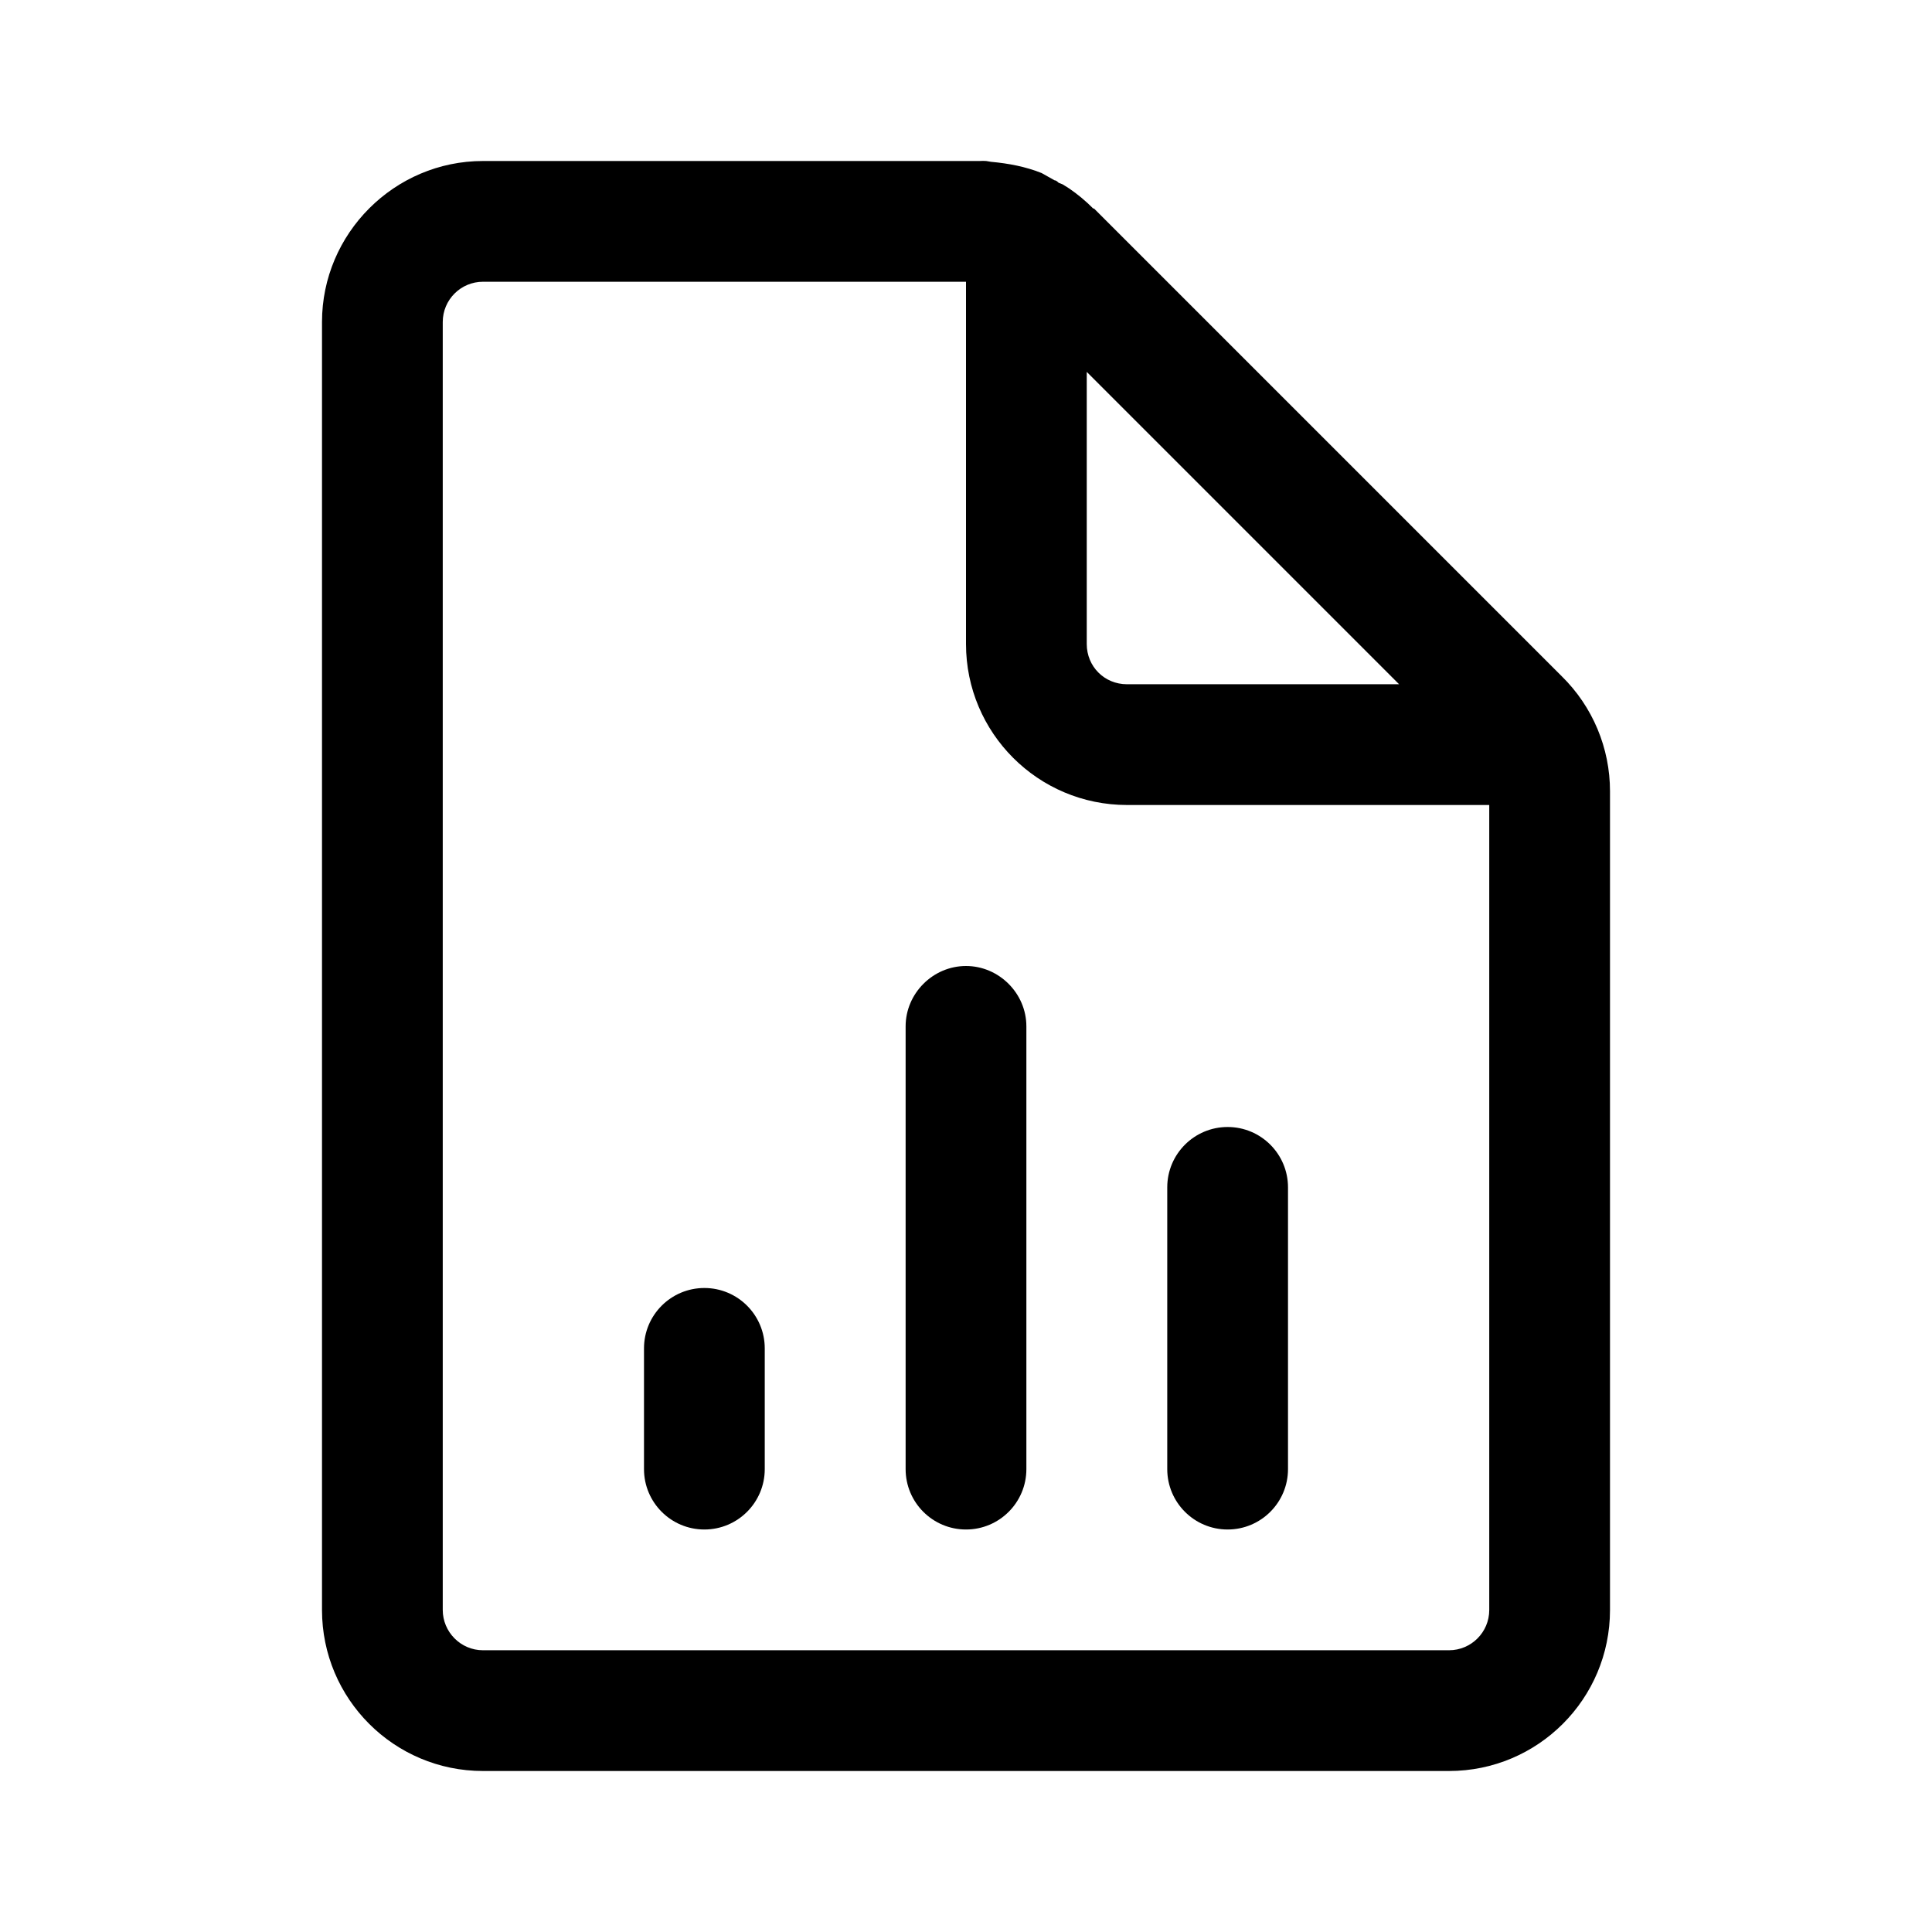
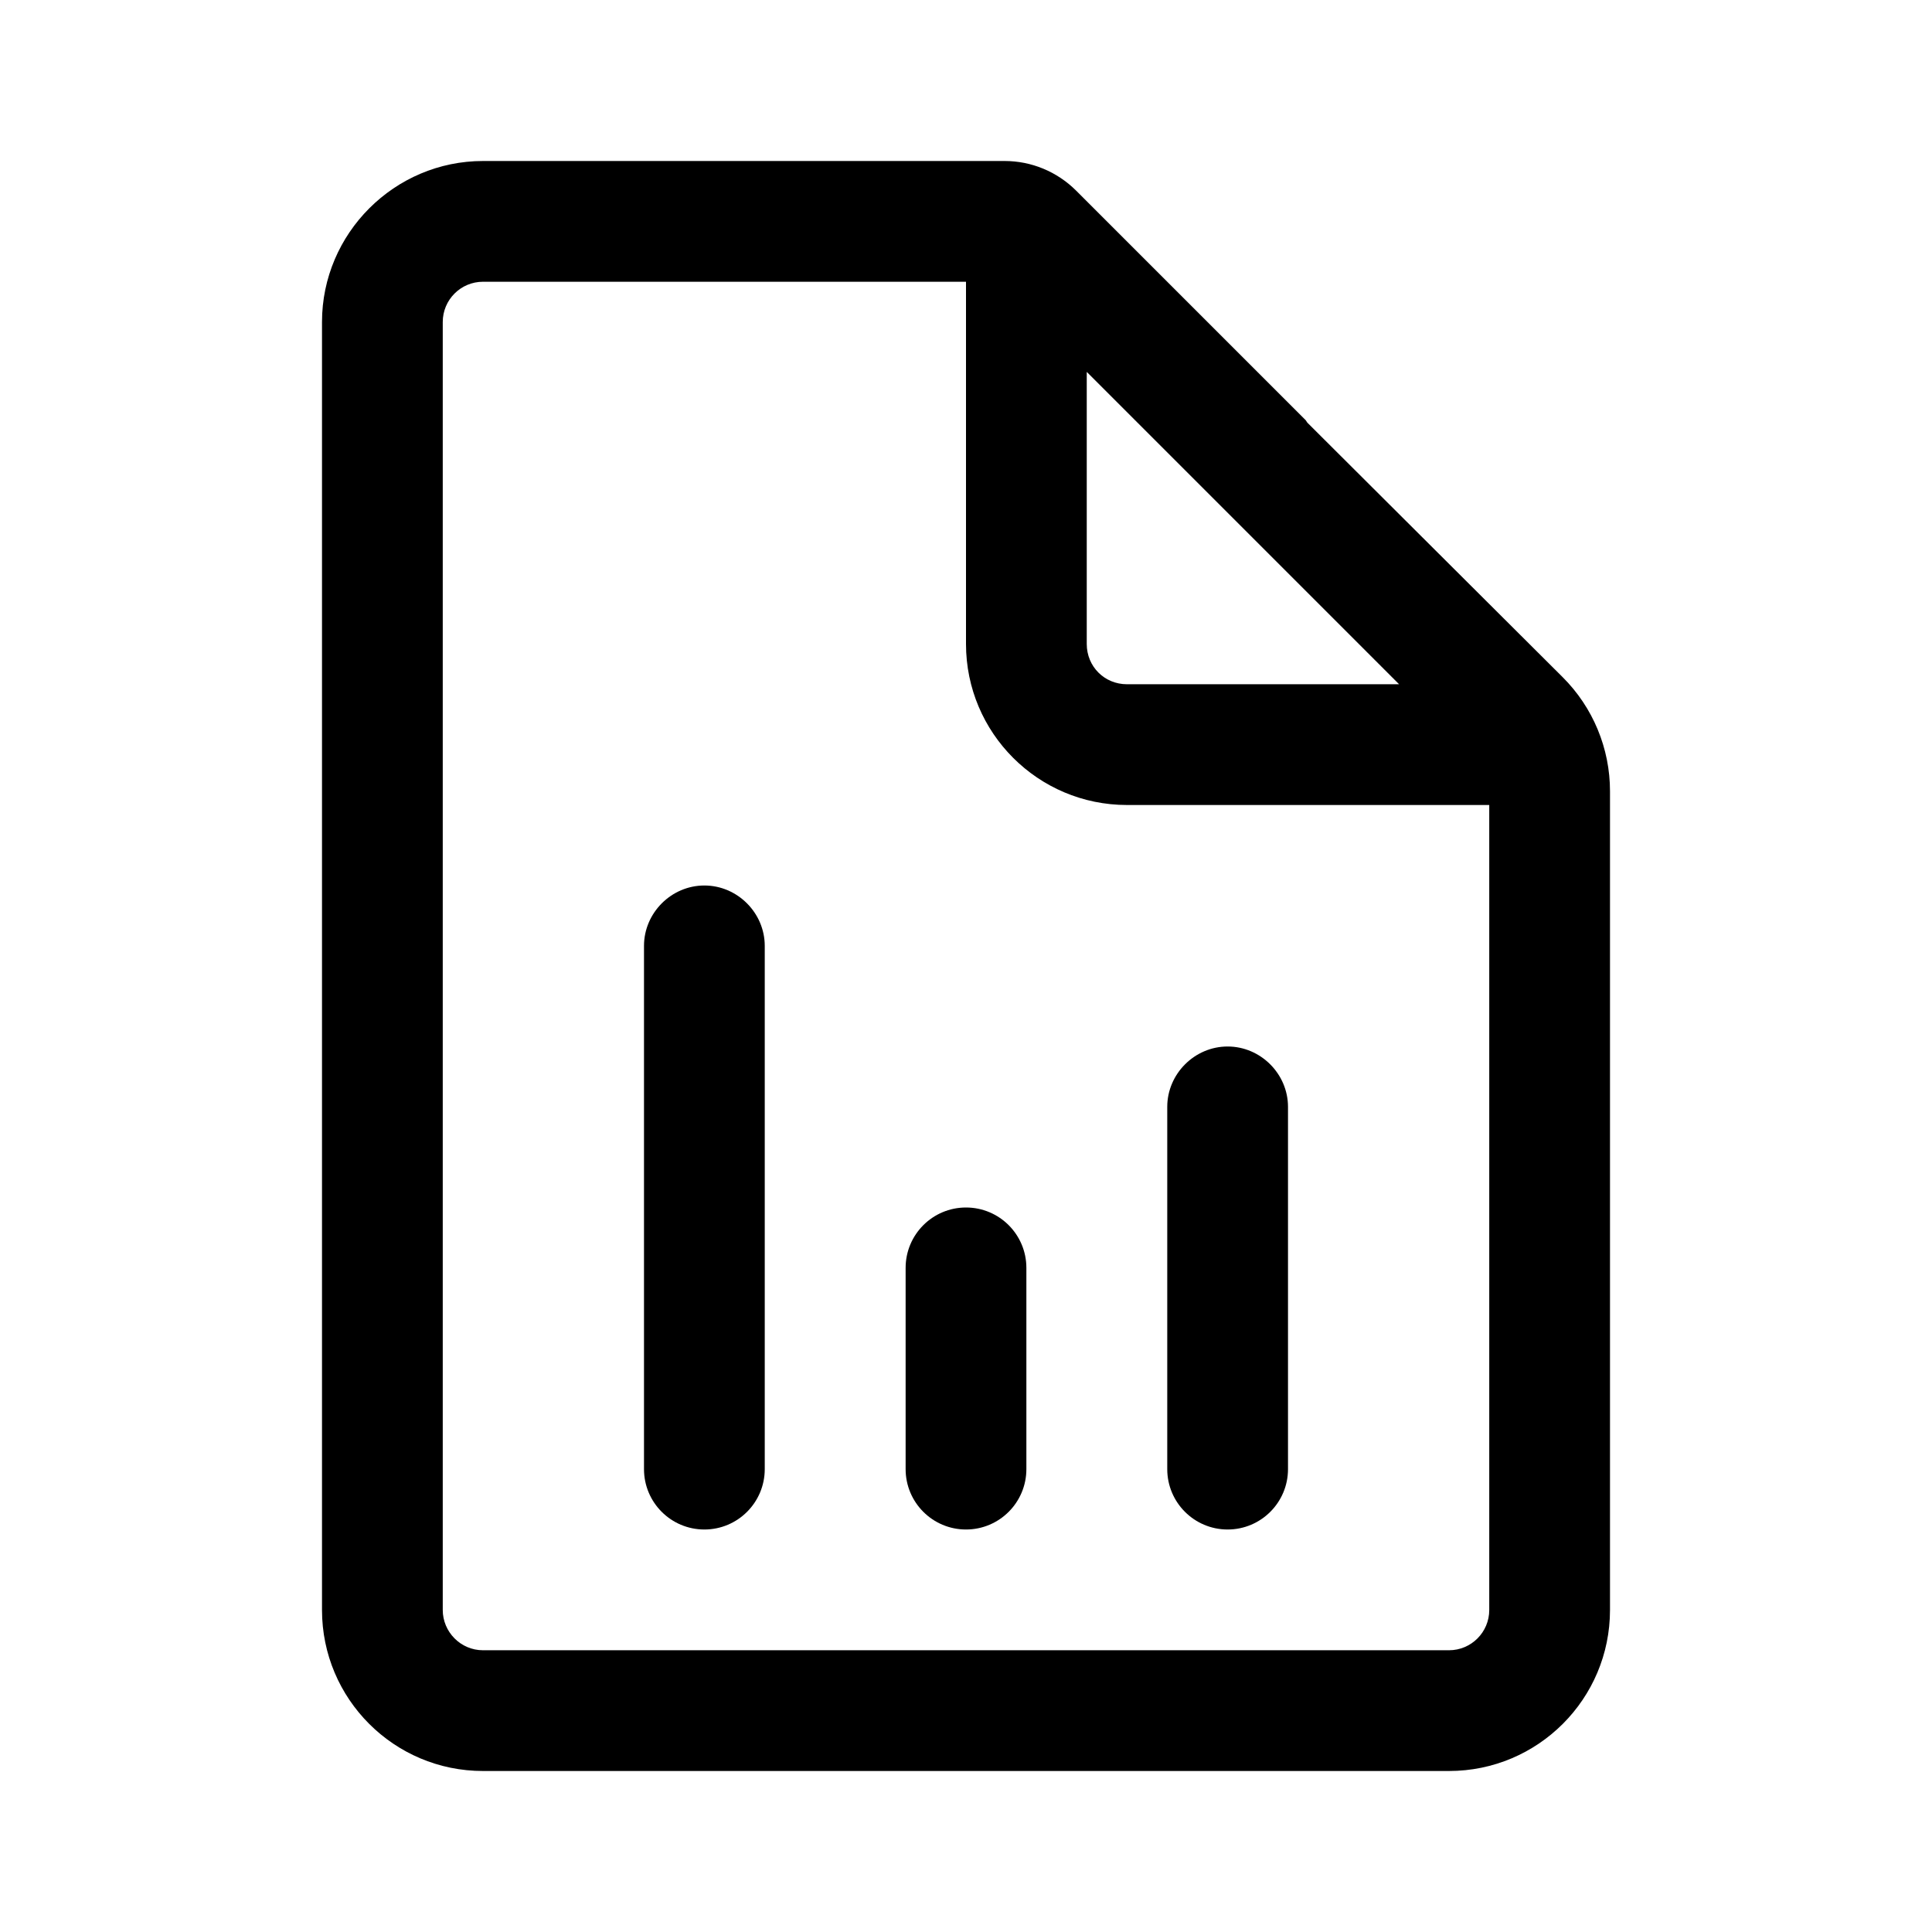
<svg xmlns="http://www.w3.org/2000/svg" width="24" height="24" viewBox="0 0 24 24">
-   <path d="M9.5 16.75a.75.75 0 0 0-1.5 0v1.5a.75.75 0 0 0 1.5 0v-1.5ZM12 12c.41 0 .75.34.75.75v5.5a.75.75 0 0 1-1.5 0v-5.5c0-.41.34-.75.75-.75Zm4 2.75a.75.75 0 0 0-1.5 0v3.5a.75.75 0 0 0 1.5 0v-3.5ZM13.59 2.59 19.4 8.4A2 2 0 0 1 20 9.83V20a2 2 0 0 1-2 2H6a2 2 0 0 1-2-2V4c0-1.1.9-2 2-2h6.17a.6.6 0 0 1 .08 0l.06.01c.22.02.43.06.63.14l.16.09c.02 0 .04.02.05.03l.05.02.08.05a2.07 2.07 0 0 1 .3.25ZM18 20.5a.5.5 0 0 0 .5-.5V10H14a2 2 0 0 1-2-2V3.5H6a.5.5 0 0 0-.5.5v16c0 .27.22.5.5.5h12Zm-.62-12L13.5 4.62V8c0 .28.22.5.5.5h3.38Z" />
+   <path d="M8.75 11c.41 0 .75.34.75.75v6.5a.75.75 0 0 1-1.5 0v-6.5c0-.41.34-.75.75-.75Zm4 4.75a.75.75 0 0 0-1.5 0v2.5a.75.75 0 0 0 1.5 0v-2.5Zm2.5-2.75c.41 0 .75.34.75.75v4.5a.75.75 0 0 1-1.5 0v-4.5c0-.41.34-.75.75-.75ZM12.48 2c.33 0 .65.13.89.37l2.85 2.85.02.03 3.17 3.16A2 2 0 0 1 20 9.83V20a2 2 0 0 1-2 2H6a2 2 0 0 1-2-2V4c0-1.1.9-2 2-2h6.48ZM6 3.5a.5.5 0 0 0-.5.5v16c0 .27.22.5.5.5h12a.5.5 0 0 0 .5-.5V10H14a2 2 0 0 1-2-2V3.5H6Zm7.5 1.12V8c0 .28.22.5.5.5h3.38L13.5 4.62Z" />
</svg>
